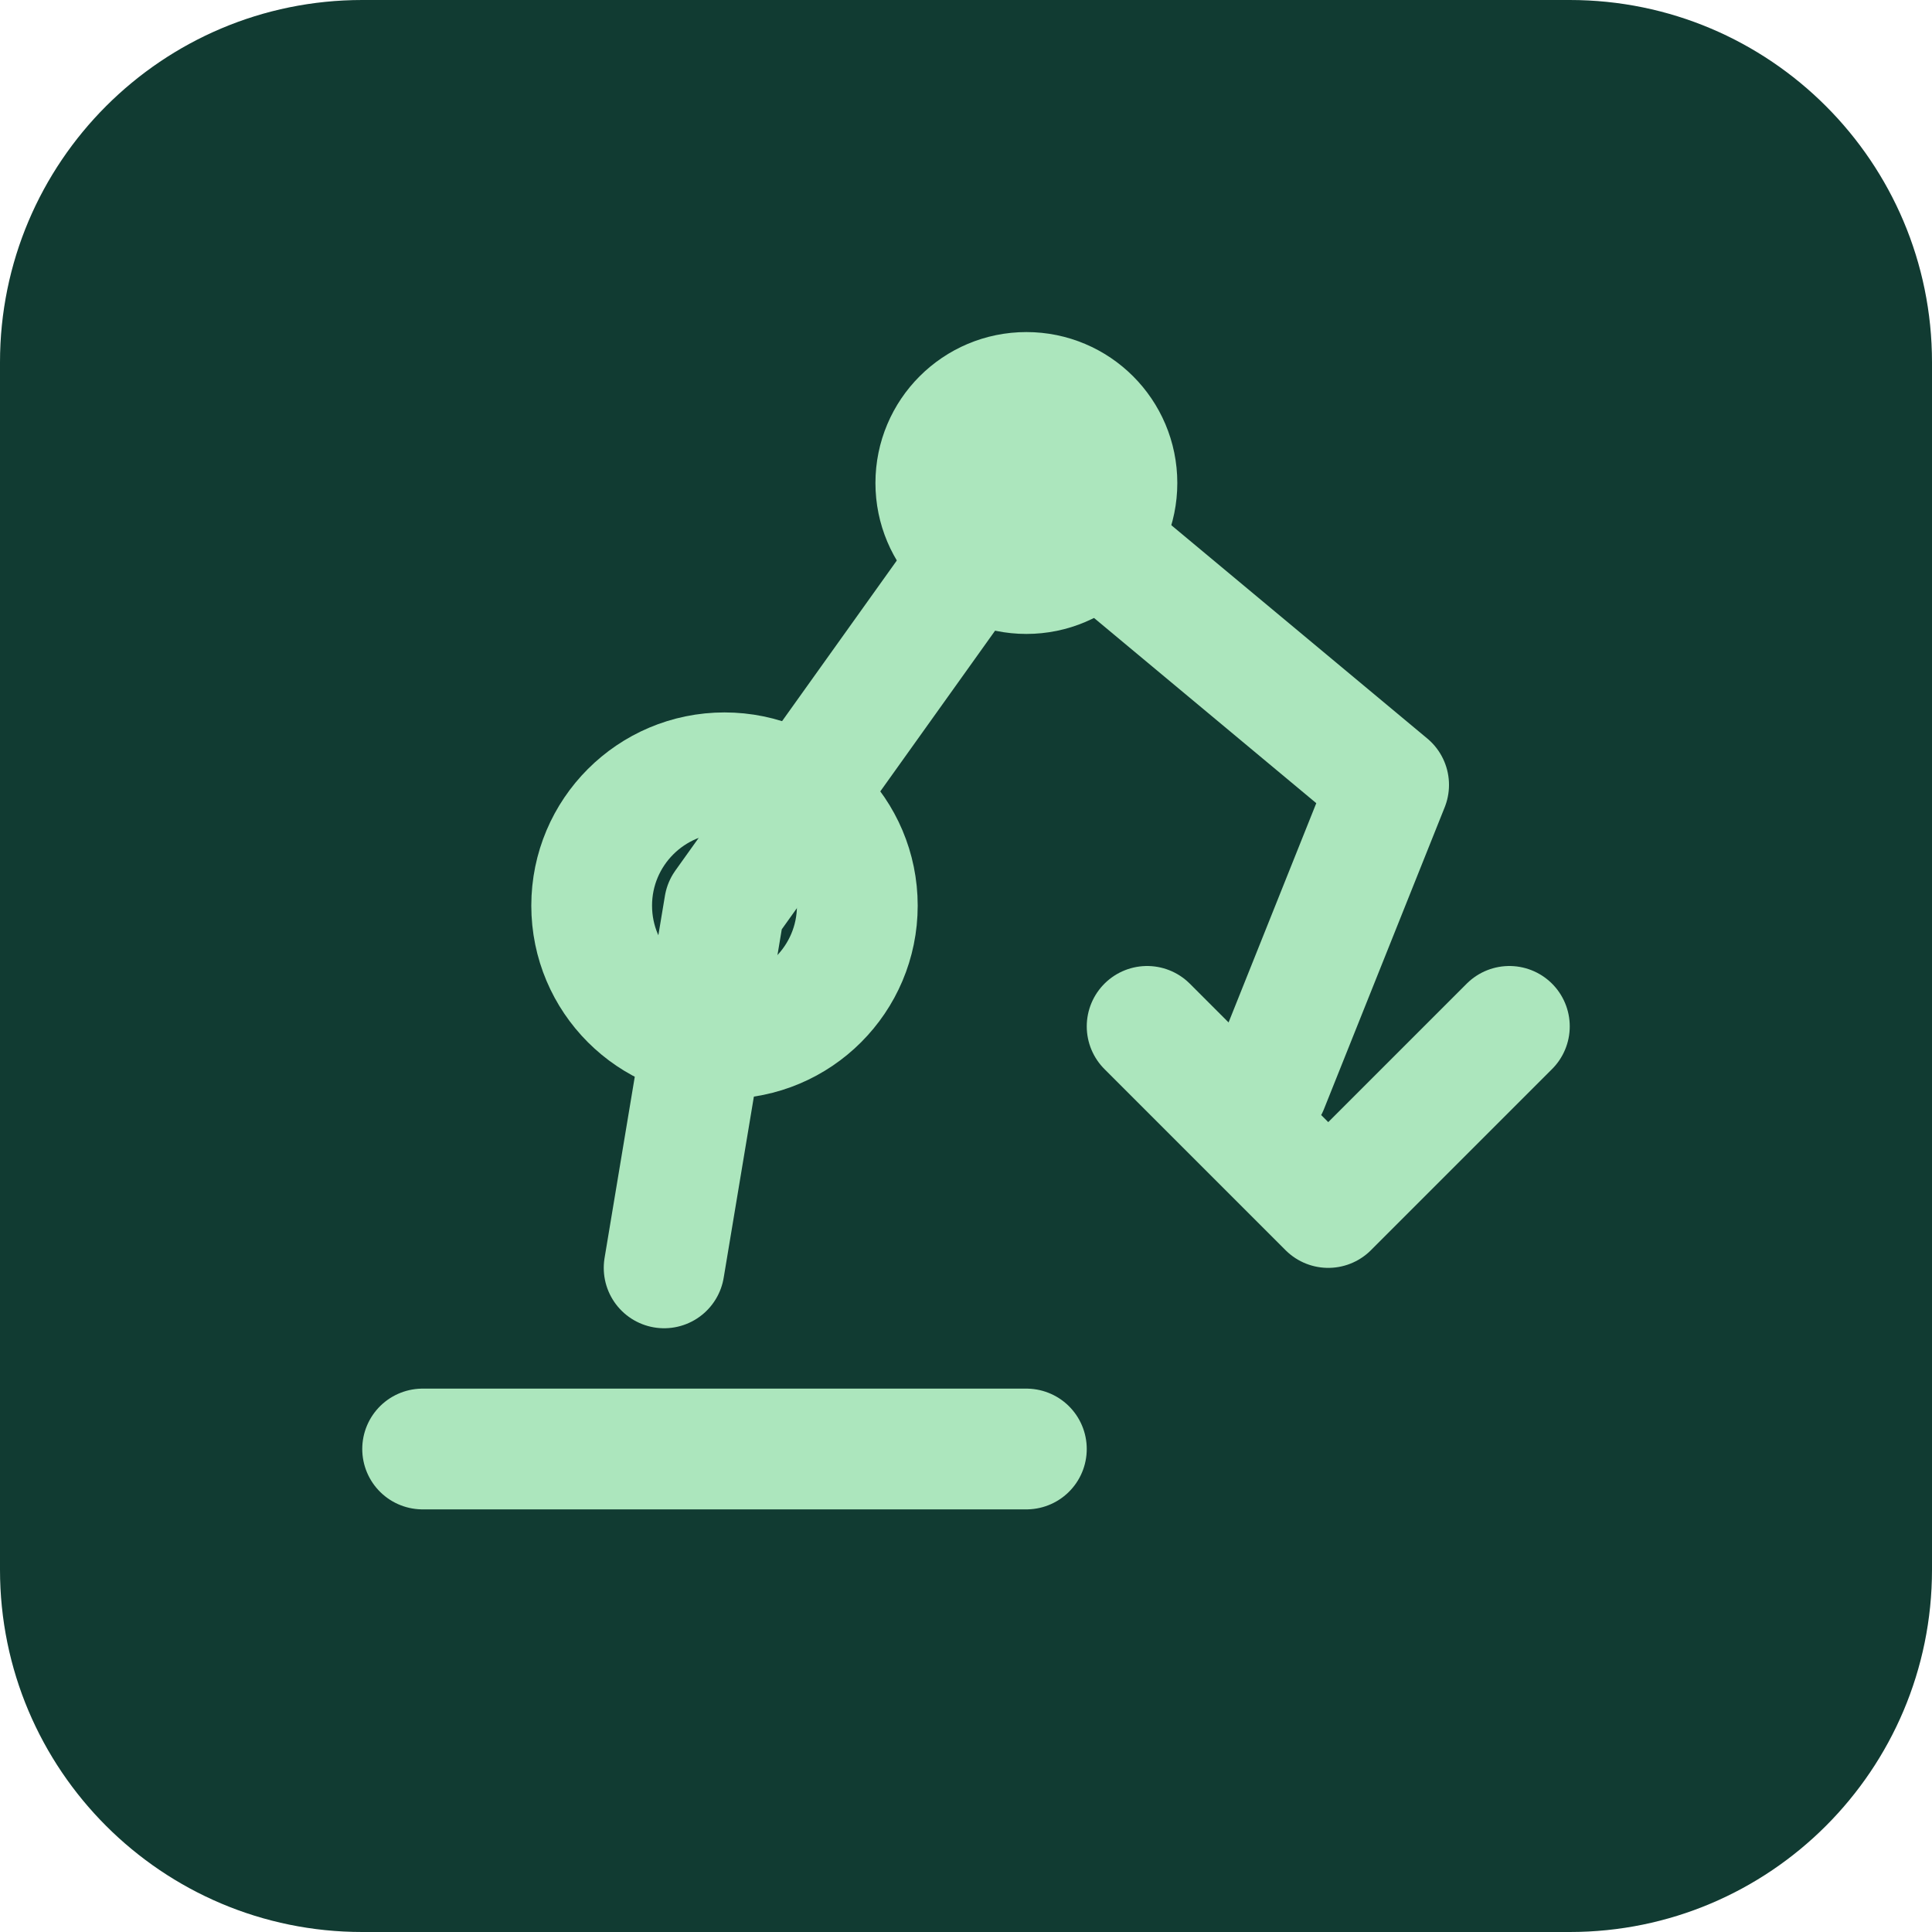
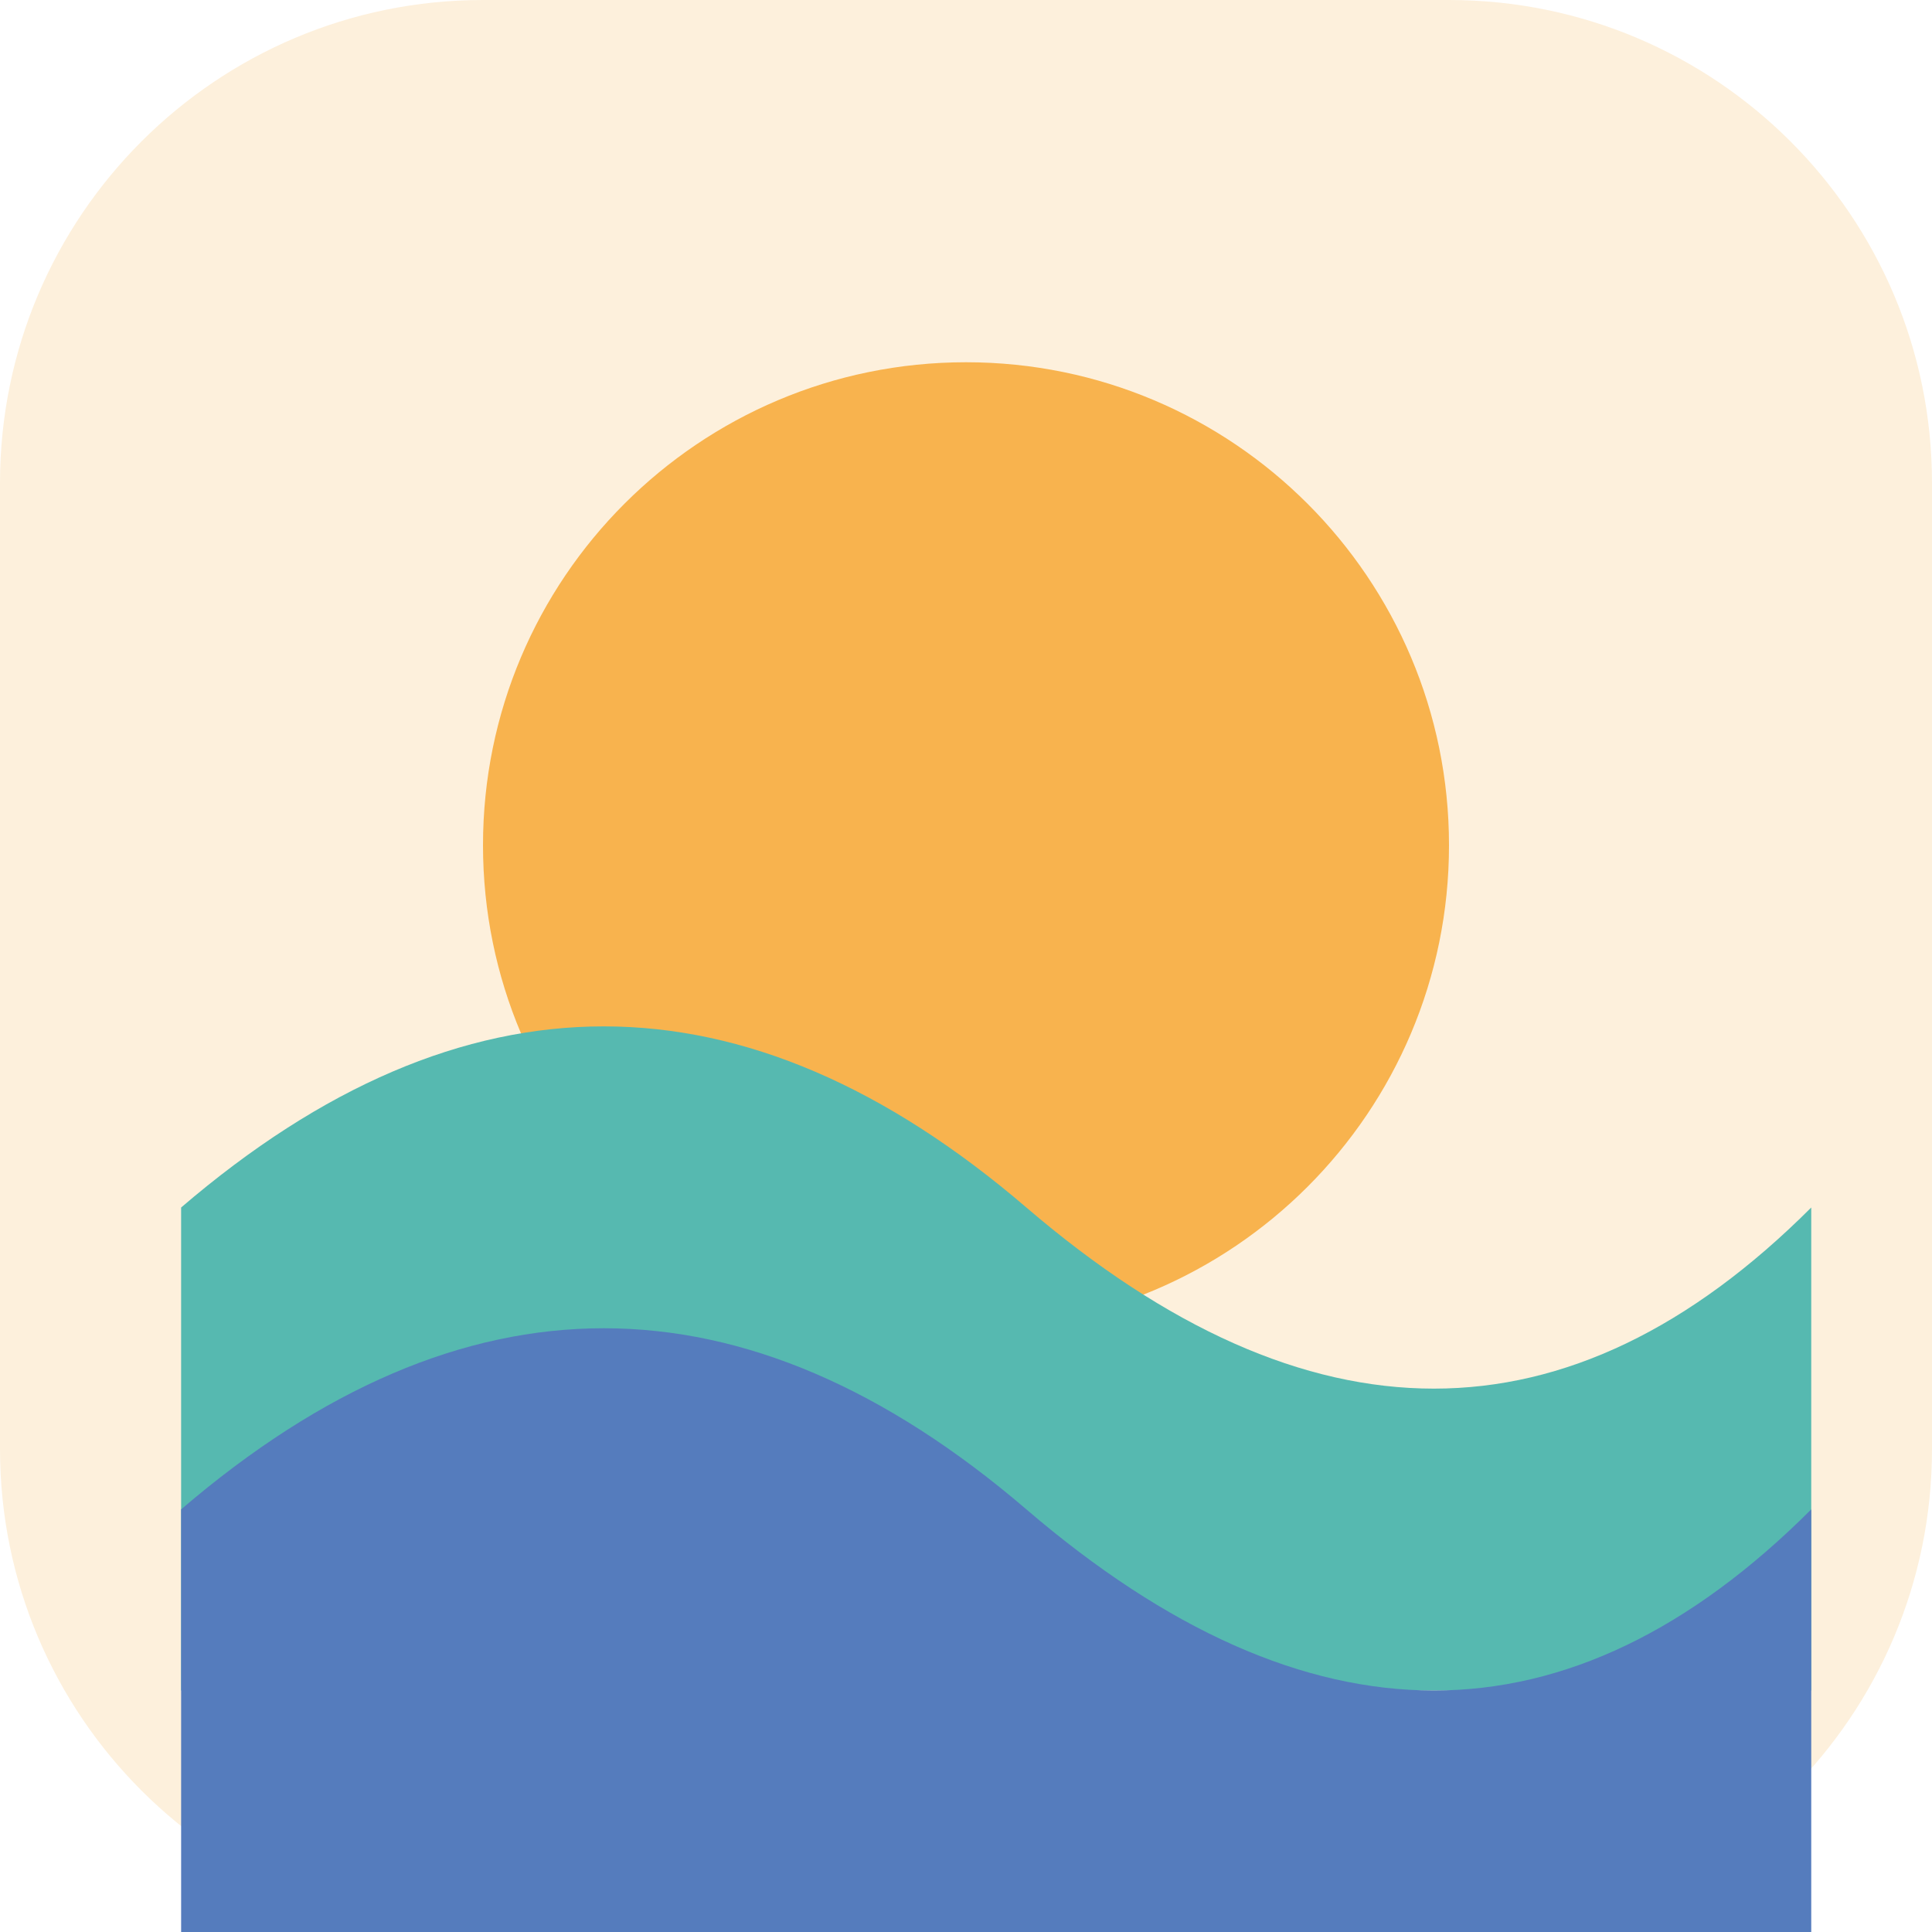
<svg xmlns="http://www.w3.org/2000/svg" viewBox="0 0 32 32">
-   <rect width="32" height="32" rx="6" fill="#113b32" />
-   <g fill="none" stroke="#ace6bd" stroke-width="2" stroke-linecap="round" stroke-linejoin="round">
-     <path d="M7 24h10m-6-3 1-6 5-7 6 5-2 5m-2-1 3 3 3-3" />
-     <circle cx="12" cy="15" r="2.2" />
-     <circle cx="17" cy="8" r="1.5" />
-   </g>
+   <rect width="32" height="32" rx="8" fill="#fdf0dc" />
+   <circle cx="16" cy="14" r="8" fill="#f8b34e" />
+   <path d="M3 20Q10 14 17 20T30 20v8H3Z" fill="#56b9b0" />
+   <path d="M3 25Q10 19 17 25T30 25v7H3Z" fill="#557cbd" />
</svg>
